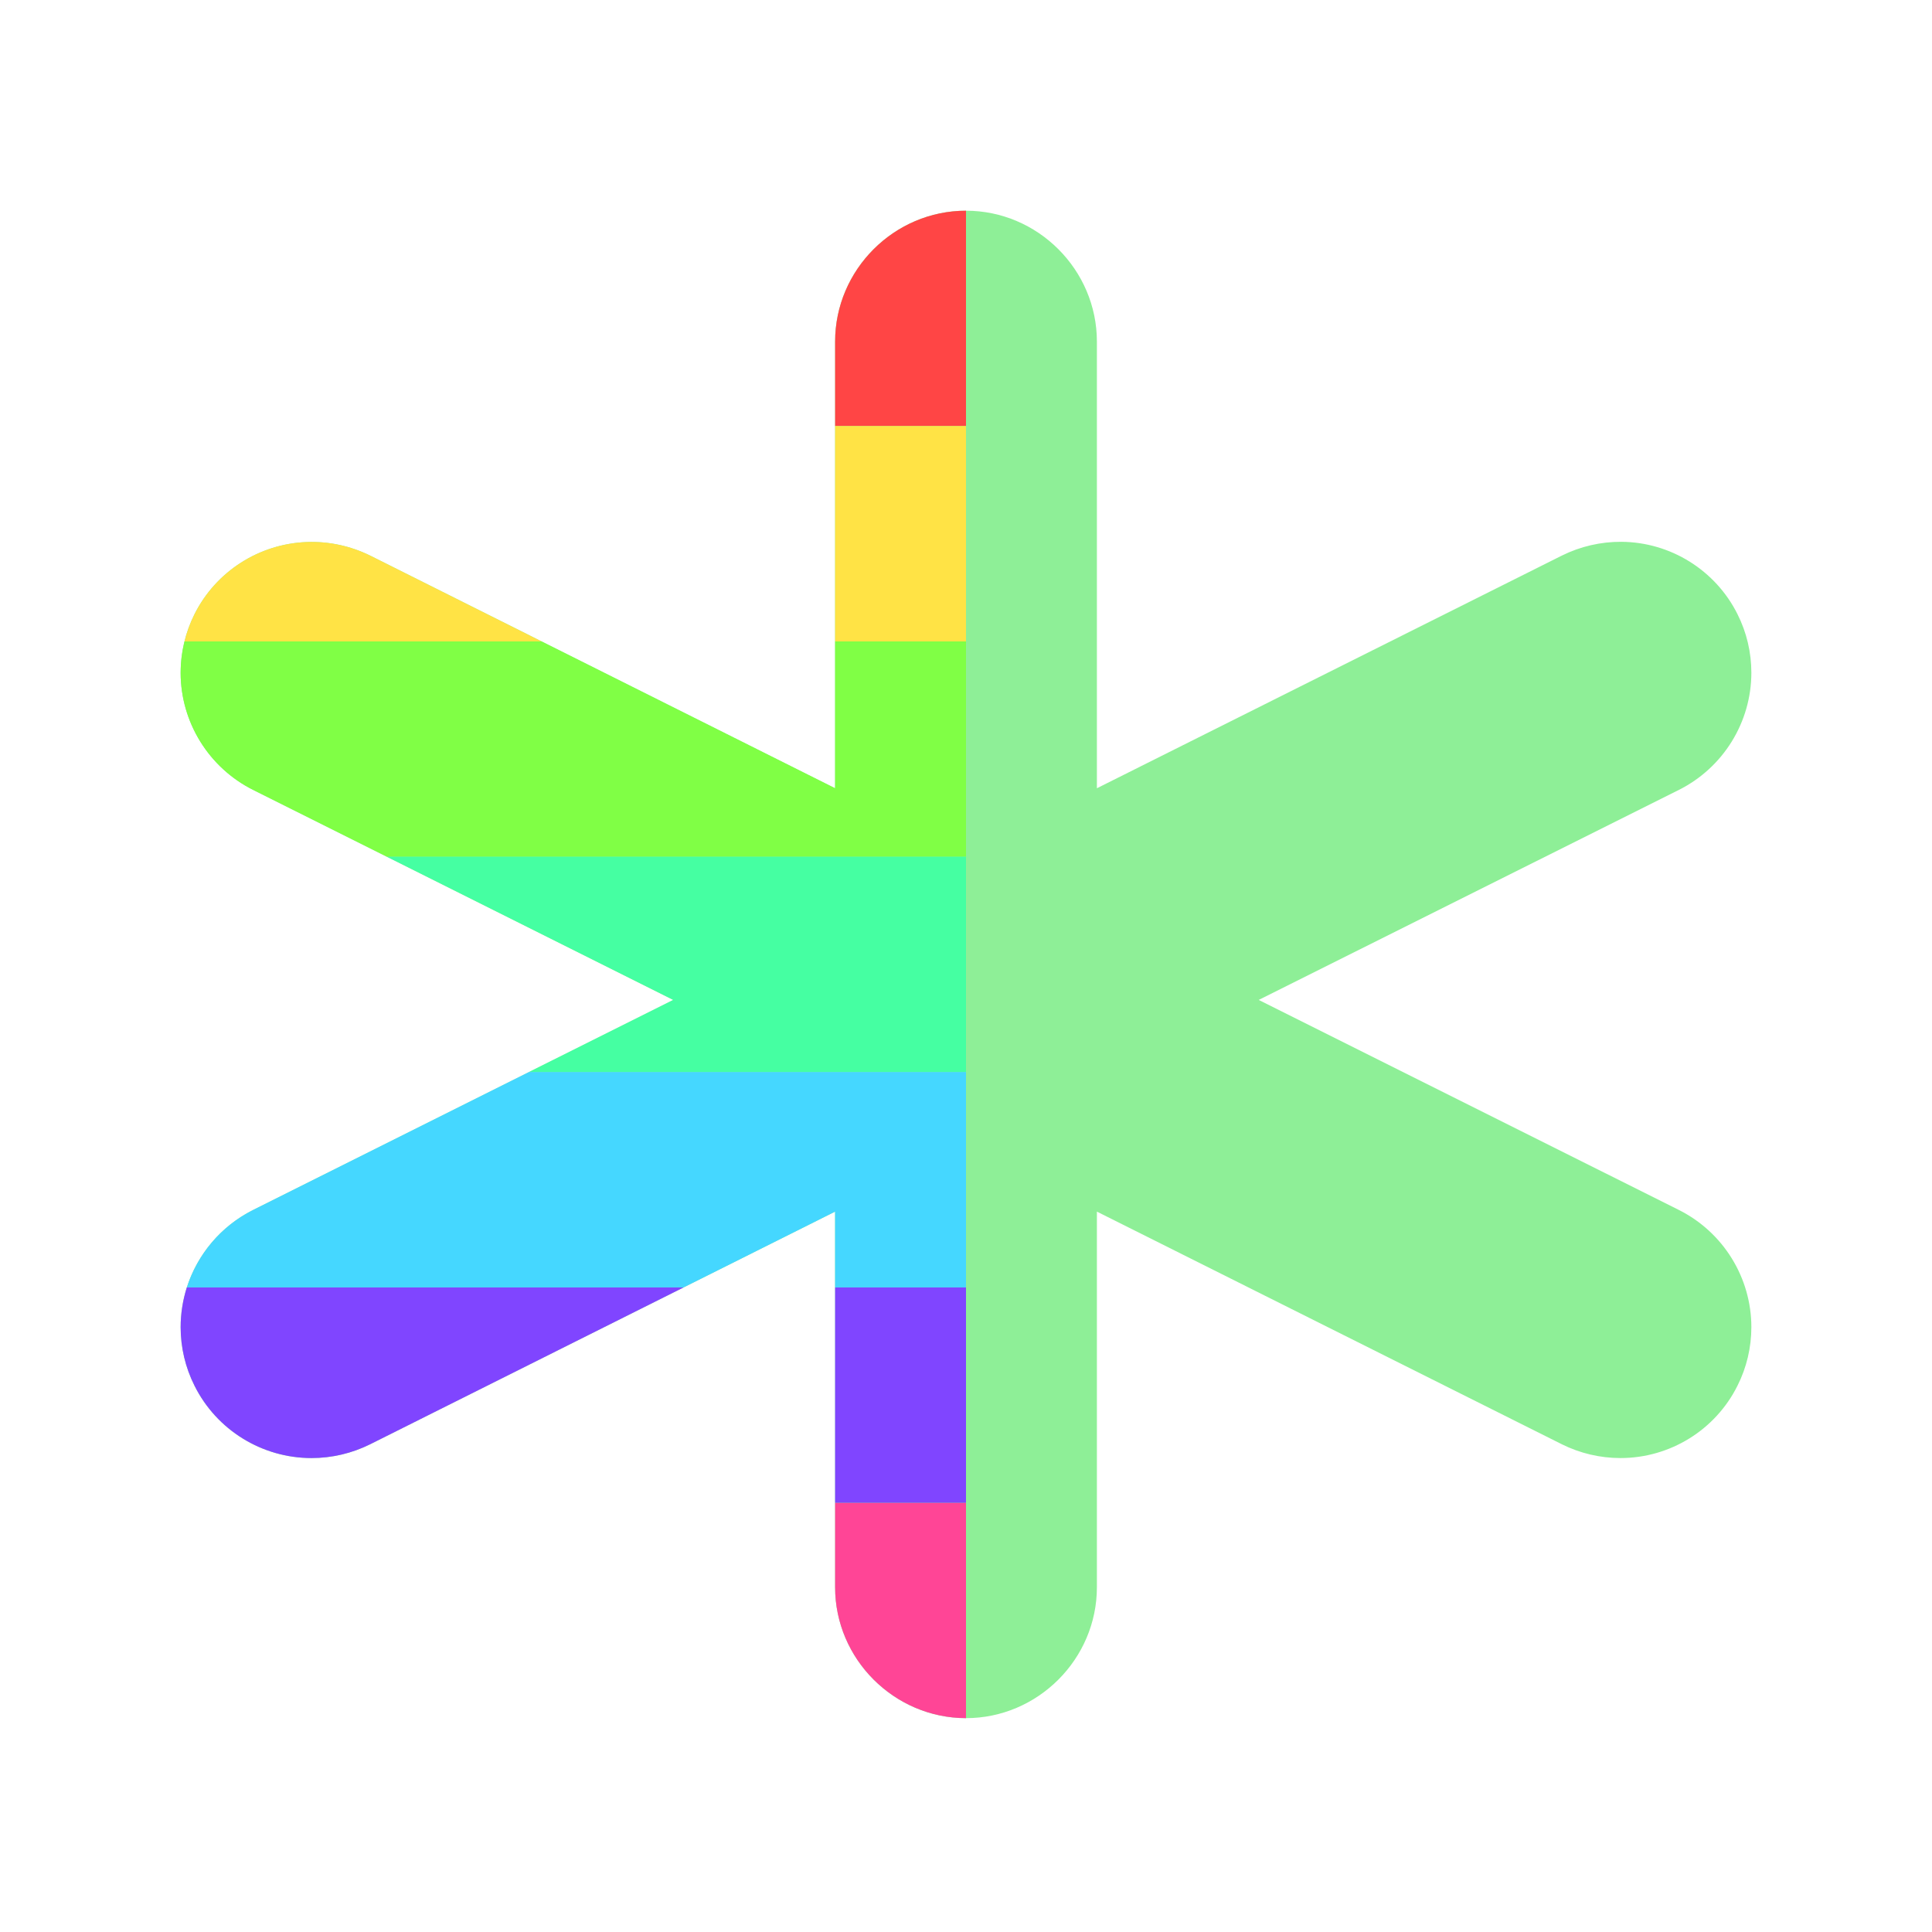
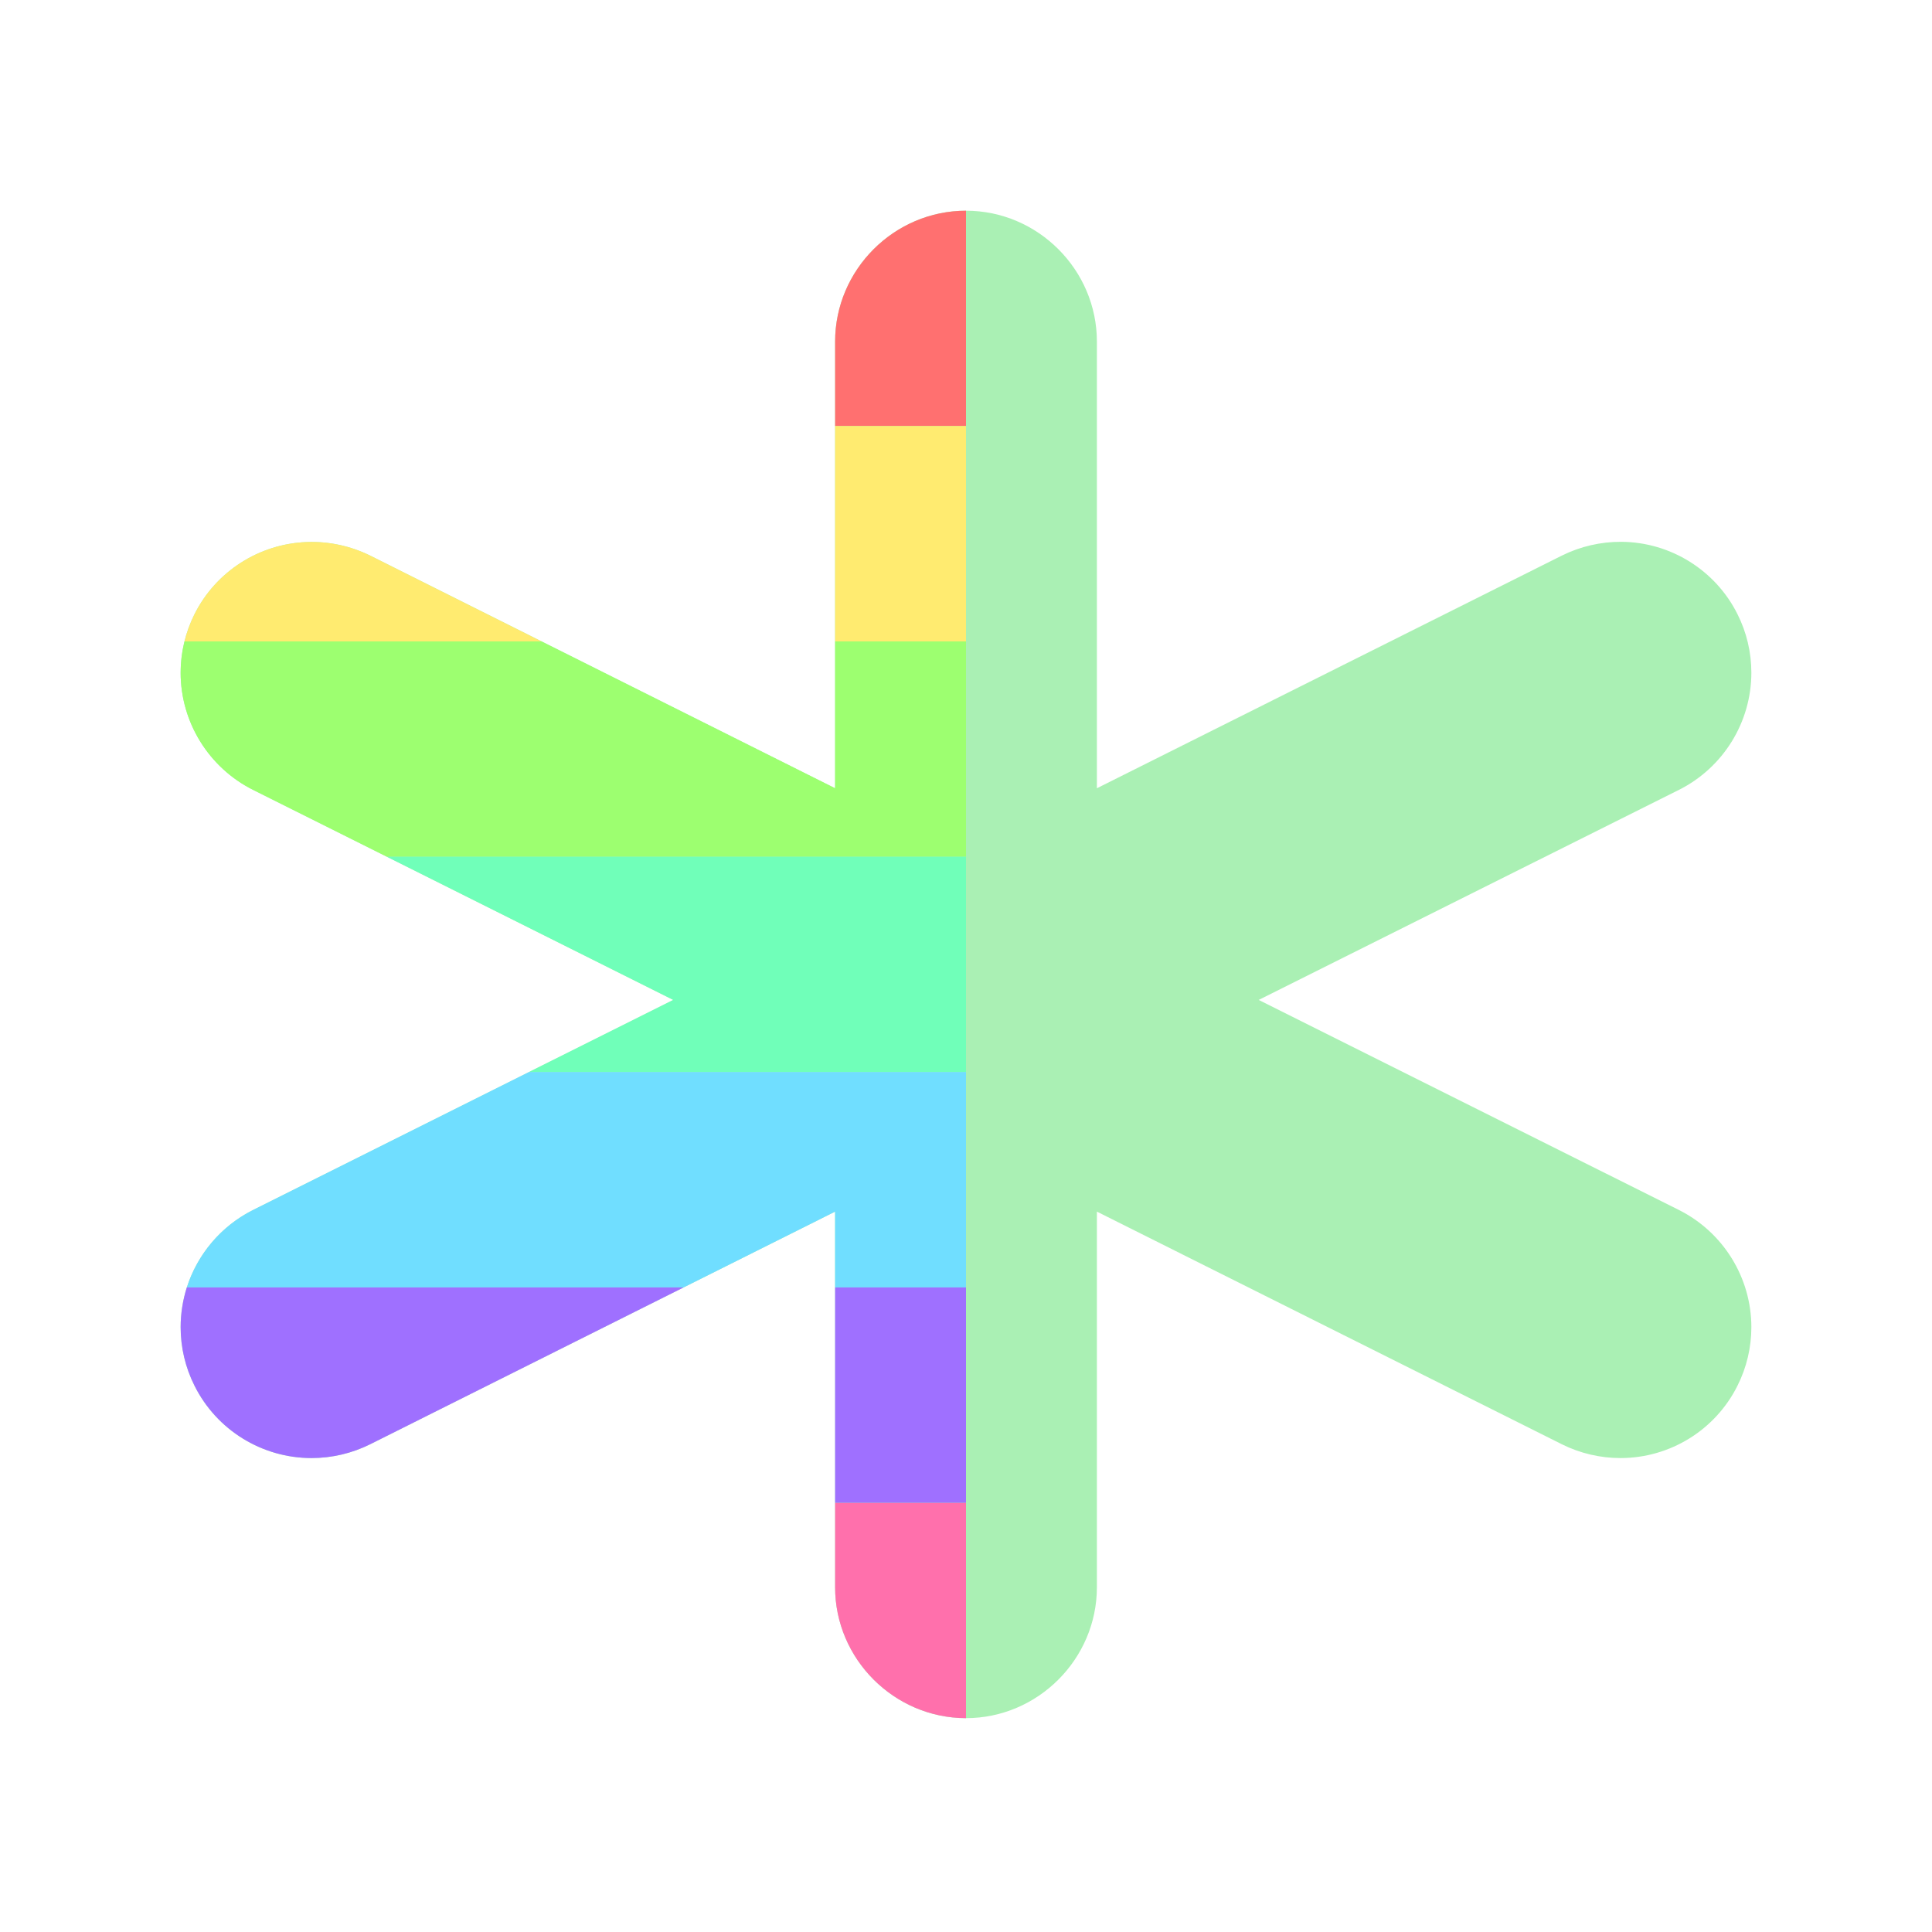
<svg xmlns="http://www.w3.org/2000/svg" clip-rule="evenodd" fill-rule="evenodd" stroke-linejoin="round" stroke-miterlimit="2" viewBox="0 0 16 16">
-   <path d="m8 1.745c-.595 0-1.084.489-1.084 1.084v3.699l-3.851-1.927c-.163-.08-.343-.119-.525-.112-.395.015-.752.244-.929.597-.076.151-.115.317-.115.485 0 .41.233.786.599.97l3.481 1.74-3.481 1.74c-.366.184-.599.56-.599.97 0 .168.039.334.115.485.183.367.559.599.969.599.168 0 .334-.039.485-.114l3.851-1.927v3.111c0 .594.489 1.084 1.084 1.084s1.084-.49 1.084-1.084v-3.111l3.851 1.927c.151.075.317.114.485.114.41 0 .786-.232.969-.599.076-.151.115-.317.115-.485 0-.41-.233-.786-.599-.97l-3.481-1.74 3.481-1.74c.366-.184.599-.56.599-.97 0-.168-.039-.334-.115-.485-.182-.364-.554-.596-.961-.599-.171-.001-.34.038-.493.114l-3.851 1.927v-3.699c0-.595-.489-1.084-1.084-1.084z" fill="#8eef97" />
+   <path d="m8 1.745c-.595 0-1.084.489-1.084 1.084v3.699l-3.851-1.927c-.163-.08-.343-.119-.525-.112-.395.015-.752.244-.929.597-.076.151-.115.317-.115.485 0 .41.233.786.599.97l3.481 1.74-3.481 1.74c-.366.184-.599.56-.599.97 0 .168.039.334.115.485.183.367.559.599.969.599.168 0 .334-.039.485-.114l3.851-1.927v3.111c0 .594.489 1.084 1.084 1.084s1.084-.49 1.084-1.084v-3.111l3.851 1.927c.151.075.317.114.485.114.41 0 .786-.232.969-.599.076-.151.115-.317.115-.485 0-.41-.233-.786-.599-.97l-3.481-1.74 3.481-1.74c.366-.184.599-.56.599-.97 0-.168-.039-.334-.115-.485-.182-.364-.554-.596-.961-.599-.171-.001-.34.038-.493.114l-3.851 1.927v-3.699c0-.595-.489-1.084-1.084-1.084z" fill="#a5efaf" fill-opacity=".941" />
  <g fill-rule="nonzero">
-     <path d="m8 1.745v1.783h-1.084v-.699c0-.595.489-1.084 1.084-1.084z" fill="#ff4545" />
-     <path d="m1.528 5.312h2.957l-1.42-.711c-.163-.08-.343-.119-.525-.112-.395.015-.752.244-.929.597-.036.072-.064.148-.083.226zm5.388-1.784h1.084v1.784h-1.084z" fill="#ffe345" />
-     <path d="m6.916 5.312h1.084v1.783h-4.796l-1.109-.554c-.366-.184-.599-.56-.599-.97 0-.088.011-.175.032-.259h2.957l2.431 1.216z" fill="#80ff45" />
-     <path d="m3.204 7.095h4.796v1.783h-3.619l1.195-.597z" fill="#45ffa2" />
-     <path d="m4.381 8.878h3.619v1.784h-1.084v-.628l-1.255.628h-4.114c.088-.274.283-.508.548-.641z" fill="#45d7ff" />
-     <path d="m6.916 12.445h1.084v1.784c-.595-.001-1.084-.49-1.084-1.084z" fill="#ff4596" />
-     <path d="m6.916 10.662h1.084v1.783h-1.084zm-1.255 0h-4.114c-.033.105-.051.216-.051.329 0 .168.039.334.115.485.183.367.559.599.969.599.168 0 .334-.039.485-.114z" fill="#8045ff" />
+     <path d="m8 1.745v1.783h-1.084v-.699c0-.595.489-1.084 1.084-1.084z" fill="#ff7070" />
+     <path d="m1.528 5.312h2.957l-1.42-.711c-.163-.08-.343-.119-.525-.112-.395.015-.752.244-.929.597-.036.072-.064.148-.083.226zm5.388-1.784h1.084v1.784h-1.084z" fill="#ffeb70" />
+     <path d="m6.916 5.312h1.084v1.783h-4.796l-1.109-.554c-.366-.184-.599-.56-.599-.97 0-.088.011-.175.032-.259h2.957l2.431 1.216z" fill="#9dff70" />
+     <path d="m3.204 7.095h4.796v1.783h-3.619l1.195-.597z" fill="#70ffb9" />
+     <path d="m4.381 8.878h3.619v1.784h-1.084v-.628l-1.255.628h-4.114c.088-.274.283-.508.548-.641z" fill="#70deff" />
+     <path d="m6.916 12.445h1.084v1.784c-.595-.001-1.084-.49-1.084-1.084z" fill="#ff70ac" />
+     <path d="m6.916 10.662h1.084v1.783h-1.084zm-1.255 0h-4.114c-.033.105-.051.216-.051.329 0 .168.039.334.115.485.183.367.559.599.969.599.168 0 .334-.039.485-.114z" fill="#9f70ff" />
  </g>
</svg>
